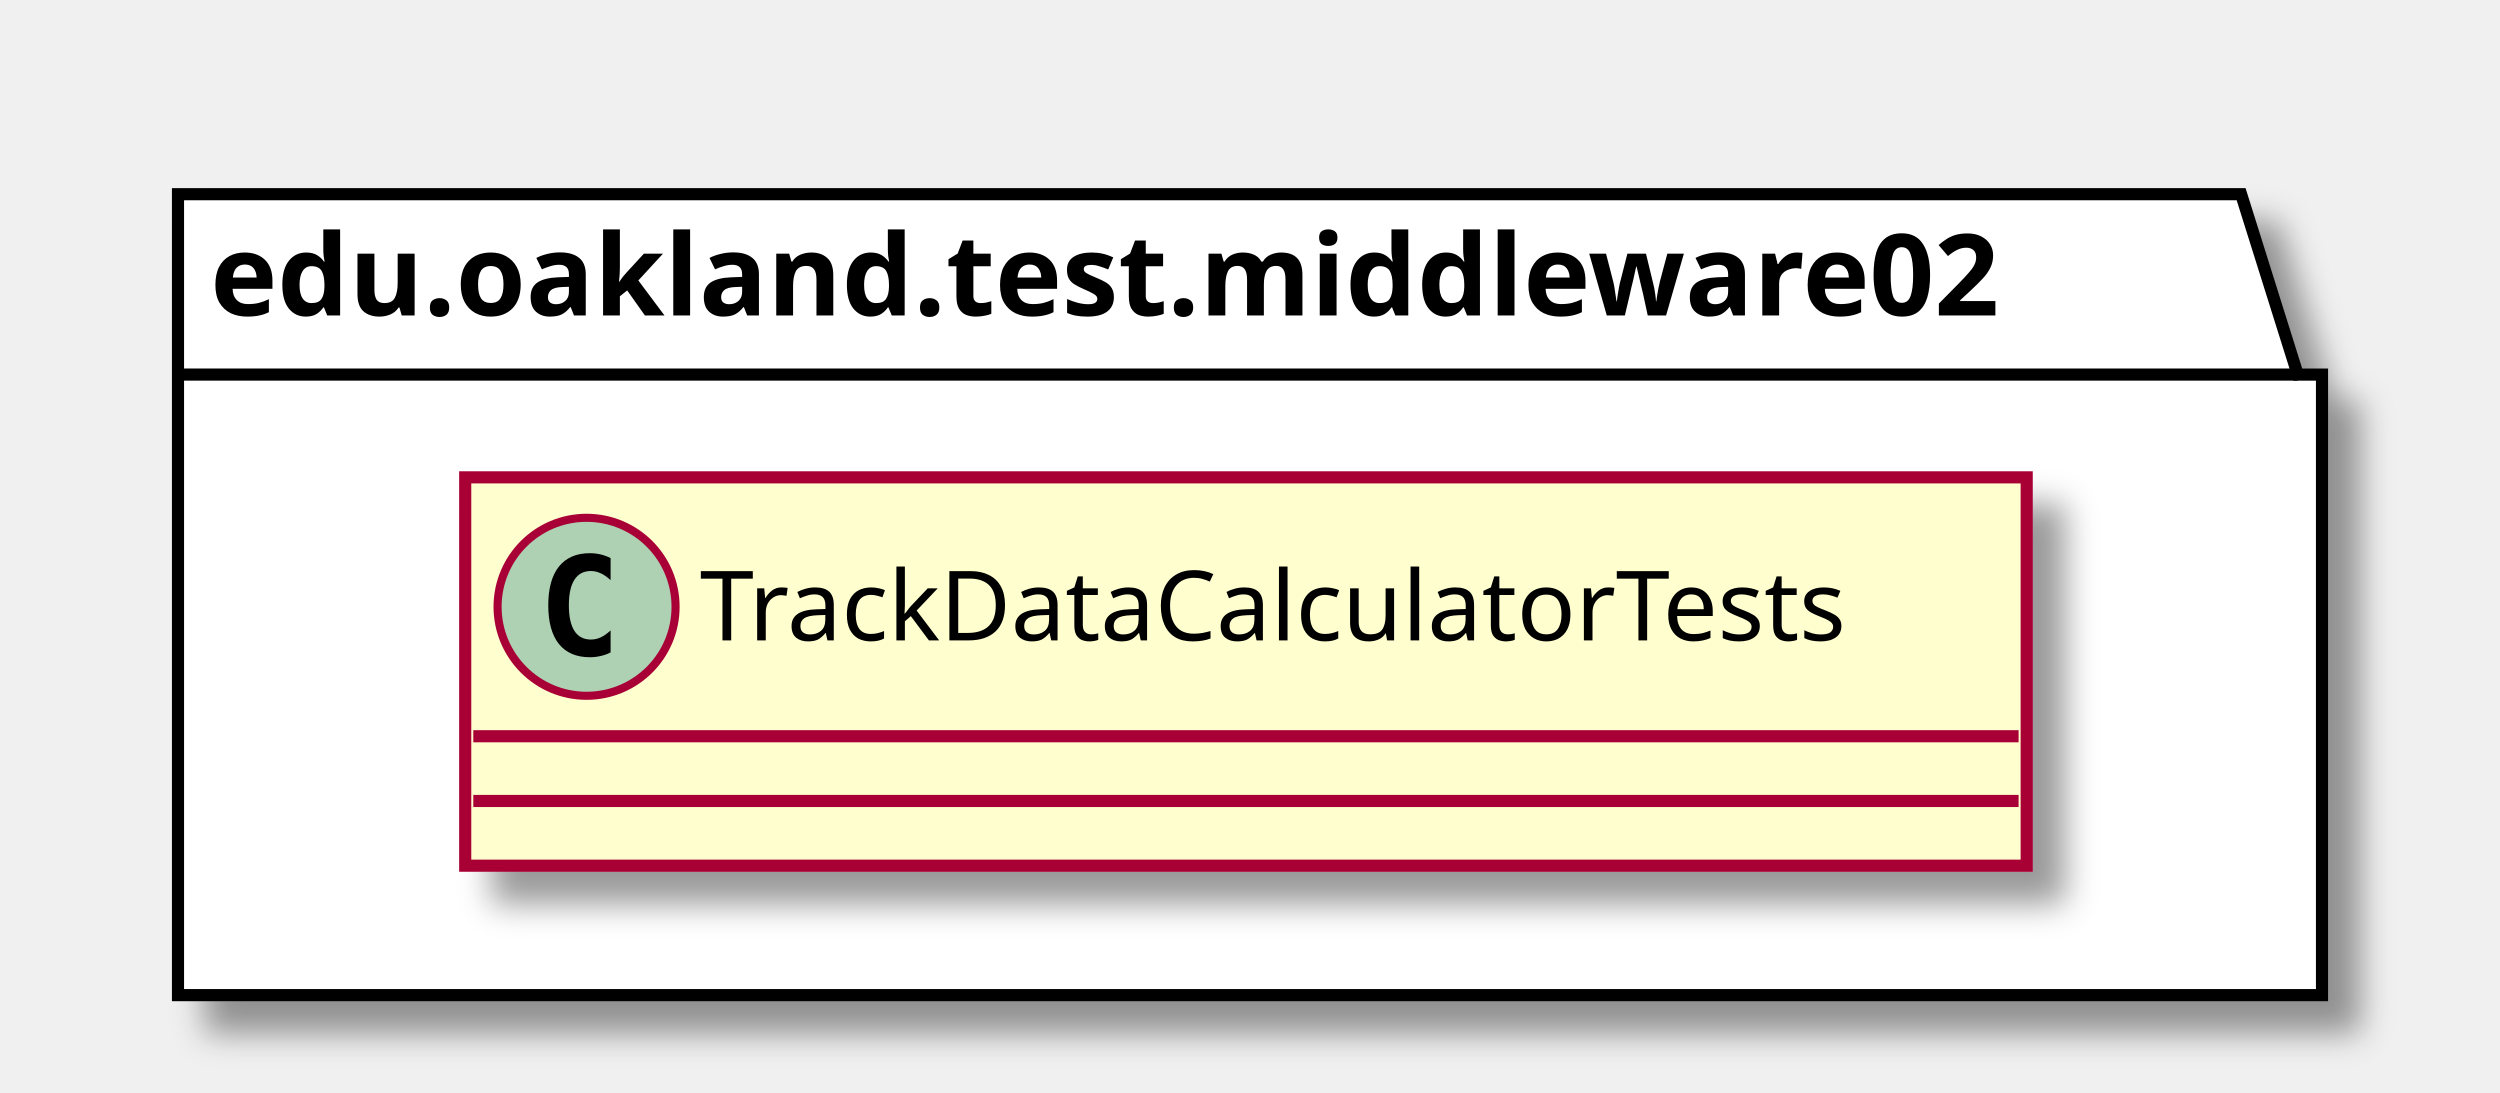
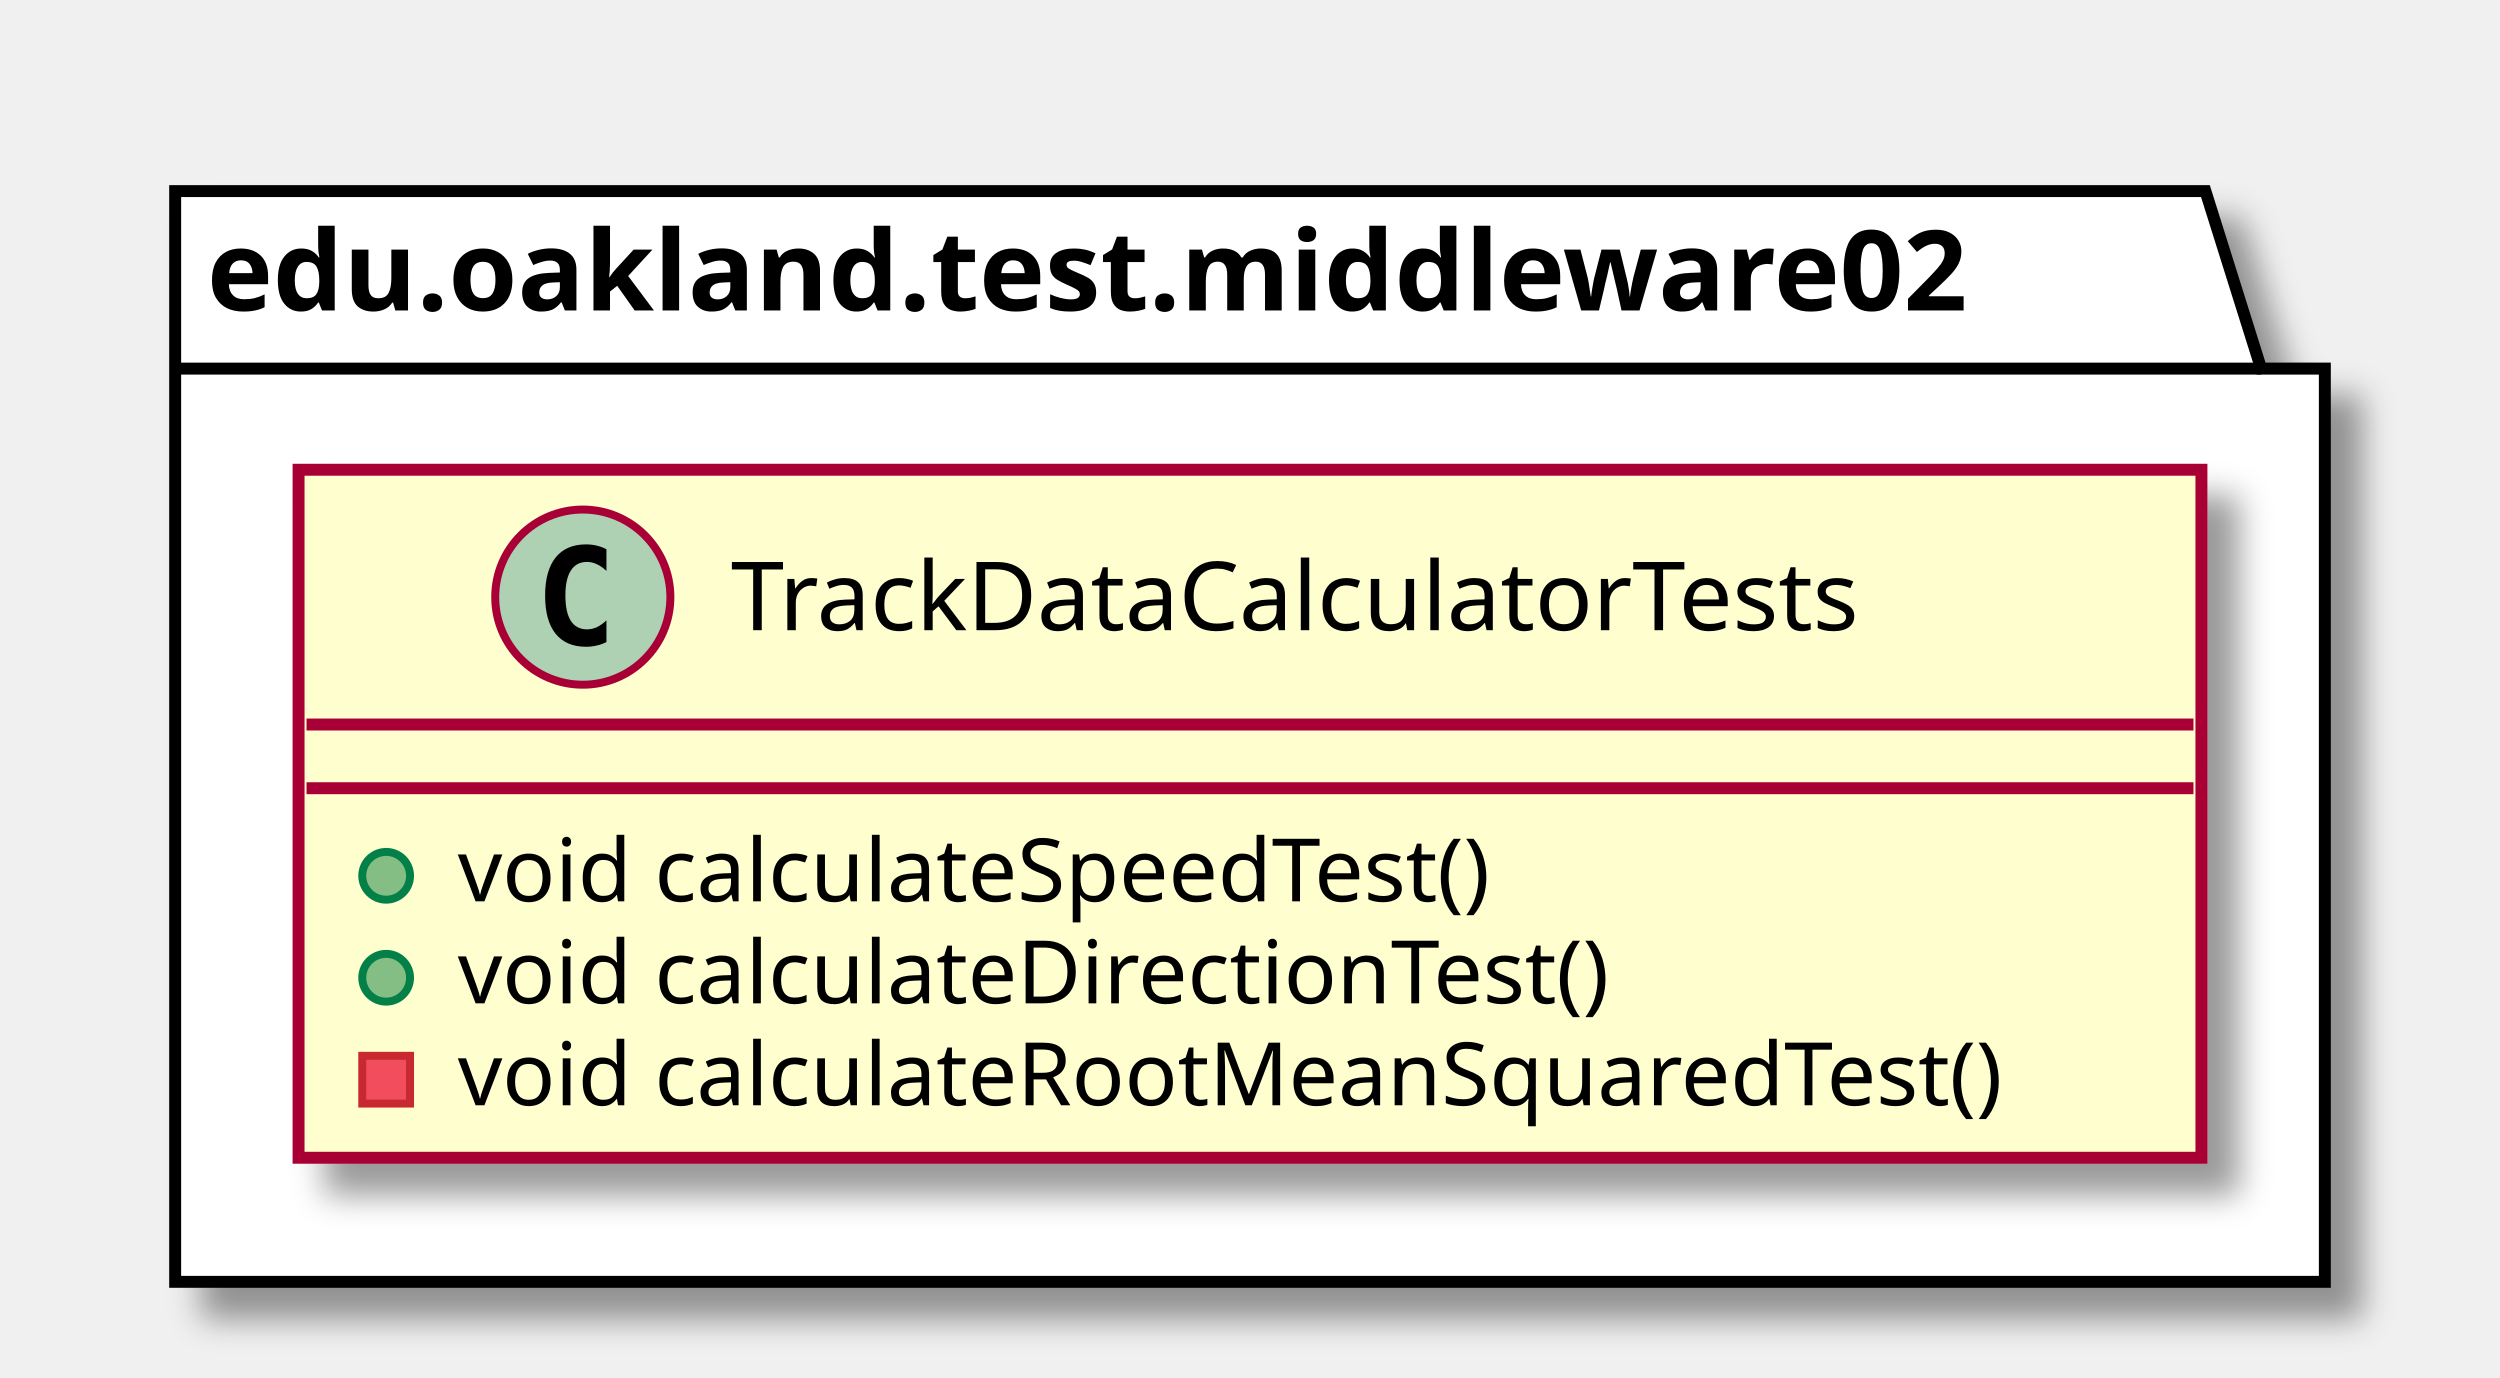
- <svg xmlns="http://www.w3.org/2000/svg" contentScriptType="application/ecmascript" contentStyleType="text/css" height="135px" preserveAspectRatio="none" style="width:309px;height:135px;" version="1.1" viewBox="0 0 309 135" width="309px" zoomAndPan="magnify">
+ <svg xmlns="http://www.w3.org/2000/svg" contentScriptType="application/ecmascript" contentStyleType="text/css" height="173px" preserveAspectRatio="none" style="width:314px;height:173px;" version="1.1" viewBox="0 0 314 173" width="314px" zoomAndPan="magnify">
  <defs>
-     <filter height="300%" id="f182ihyh0nkke5" width="300%" x="-1" y="-1">
+     <filter height="300%" id="fq4wts06l4j71" width="300%" x="-1" y="-1">
      <feGaussianBlur result="blurOut" stdDeviation="2.0" />
      <feColorMatrix in="blurOut" result="blurOut2" type="matrix" values="0 0 0 0 0 0 0 0 0 0 0 0 0 0 0 0 0 0 .4 0" />
      <feOffset dx="4.0" dy="4.0" in="blurOut2" result="blurOut3" />
      <feBlend in="SourceGraphic" in2="blurOut3" mode="normal" />
    </filter>
  </defs>
  <g>
-     <polygon fill="#FFFFFF" filter="url(#f182ihyh0nkke5)" points="22,24,277,24,284,46.297,287,46.297,287,123,22,123,22,24" style="stroke: #000000; stroke-width: 1.5;" />
+     <polygon fill="#FFFFFF" filter="url(#fq4wts06l4j71)" points="22,24,277,24,284,46.297,292,46.297,292,161,22,161,22,24" style="stroke: #000000; stroke-width: 1.5;" />
    <line style="stroke: #000000; stroke-width: 1.5;" x1="22" x2="284" y1="46.297" y2="46.297" />
    <text fill="#000000" font-family="sans-serif" font-size="14" font-weight="bold" lengthAdjust="spacingAndGlyphs" textLength="249" x="26" y="38.995">edu.oakland.test.middleware02</text>
-     <rect fill="#FEFECE" filter="url(#f182ihyh0nkke5)" height="48" id="TrackDataCalculatorTests" style="stroke: #A80036; stroke-width: 1.5;" width="193" x="57.5" y="59" />
-     <ellipse cx="72.5" cy="75" fill="#ADD1B2" rx="11" ry="11" style="stroke: #A80036; stroke-width: 1.0;" />
-     <path d="M75.469,80.641 Q74.891,80.938 74.25,81.078 Q73.609,81.234 72.906,81.234 Q70.406,81.234 69.078,79.594 Q67.766,77.938 67.766,74.812 Q67.766,71.688 69.078,70.031 Q70.406,68.375 72.906,68.375 Q73.609,68.375 74.25,68.531 Q74.906,68.688 75.469,68.984 L75.469,71.703 Q74.844,71.125 74.25,70.859 Q73.656,70.578 73.031,70.578 Q71.688,70.578 71,71.656 Q70.312,72.719 70.312,74.812 Q70.312,76.906 71,77.984 Q71.688,79.047 73.031,79.047 Q73.656,79.047 74.25,78.781 Q74.844,78.5 75.469,77.922 L75.469,80.641 Z " />
-     <text fill="#000000" font-family="sans-serif" font-size="12" lengthAdjust="spacingAndGlyphs" textLength="161" x="86.5" y="79.154">TrackDataCalculatorTests</text>
-     <line style="stroke: #A80036; stroke-width: 1.5;" x1="58.5" x2="249.5" y1="91" y2="91" />
-     <line style="stroke: #A80036; stroke-width: 1.5;" x1="58.5" x2="249.5" y1="99" y2="99" />
+     <rect fill="#FEFECE" filter="url(#fq4wts06l4j71)" height="86.414" id="TrackDataCalculatorTests" style="stroke: #A80036; stroke-width: 1.5;" width="239" x="37.5" y="59" />
+     <ellipse cx="73.2" cy="75" fill="#ADD1B2" rx="11" ry="11" style="stroke: #A80036; stroke-width: 1.0;" />
+     <path d="M76.169,80.641 Q75.591,80.938 74.95,81.078 Q74.309,81.234 73.606,81.234 Q71.106,81.234 69.778,79.594 Q68.466,77.938 68.466,74.812 Q68.466,71.688 69.778,70.031 Q71.106,68.375 73.606,68.375 Q74.309,68.375 74.95,68.531 Q75.606,68.688 76.169,68.984 L76.169,71.703 Q75.544,71.125 74.95,70.859 Q74.356,70.578 73.731,70.578 Q72.388,70.578 71.7,71.656 Q71.013,72.719 71.013,74.812 Q71.013,76.906 71.7,77.984 Q72.388,79.047 73.731,79.047 Q74.356,79.047 74.95,78.781 Q75.544,78.5 76.169,77.922 L76.169,80.641 Z " />
+     <text fill="#000000" font-family="sans-serif" font-size="12" lengthAdjust="spacingAndGlyphs" textLength="161" x="91.8" y="79.154">TrackDataCalculatorTests</text>
+     <line style="stroke: #A80036; stroke-width: 1.5;" x1="38.5" x2="275.5" y1="91" y2="91" />
+     <line style="stroke: #A80036; stroke-width: 1.5;" x1="38.5" x2="275.5" y1="99" y2="99" />
+     <ellipse cx="48.5" cy="110" fill="#84BE84" rx="3" ry="3" style="stroke: #038048; stroke-width: 1.0;" />
+     <text fill="#000000" font-family="sans-serif" font-size="11" lengthAdjust="spacingAndGlyphs" textLength="146" x="57.5" y="113.21">void calculateSpeedTest()</text>
+     <ellipse cx="48.5" cy="122.805" fill="#84BE84" rx="3" ry="3" style="stroke: #038048; stroke-width: 1.0;" />
+     <text fill="#000000" font-family="sans-serif" font-size="11" lengthAdjust="spacingAndGlyphs" textLength="160" x="57.5" y="126.015">void calculateDirectionTest()</text>
+     <rect fill="#F24D5C" height="6" style="stroke: #C82930; stroke-width: 1.0;" width="6" x="45.5" y="132.609" />
+     <text fill="#000000" font-family="sans-serif" font-size="11" lengthAdjust="spacingAndGlyphs" textLength="213" x="57.5" y="138.82">void calculateRootMeanSquaredTest()</text>
  </g>
</svg>
